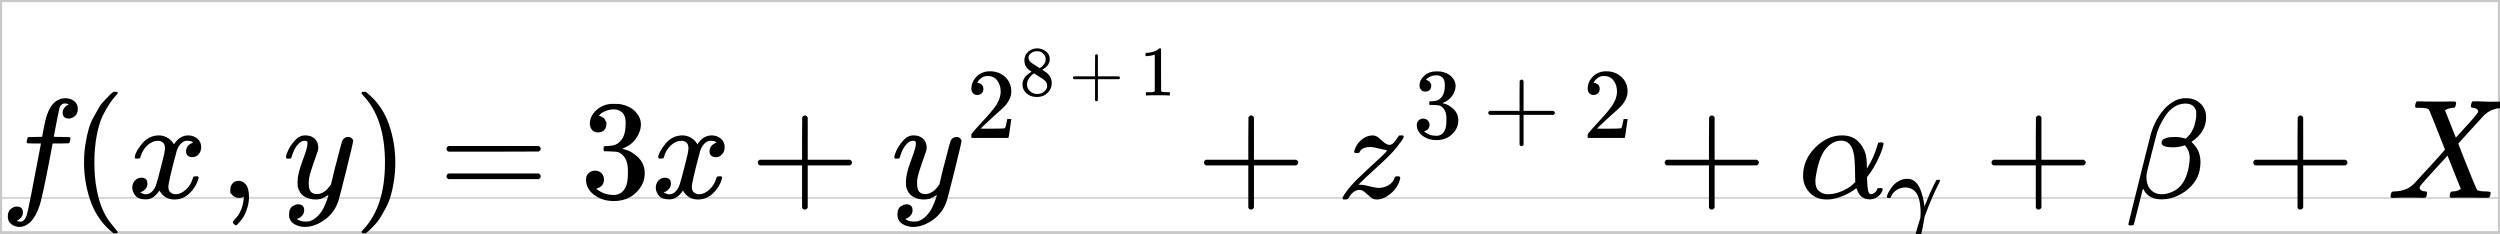
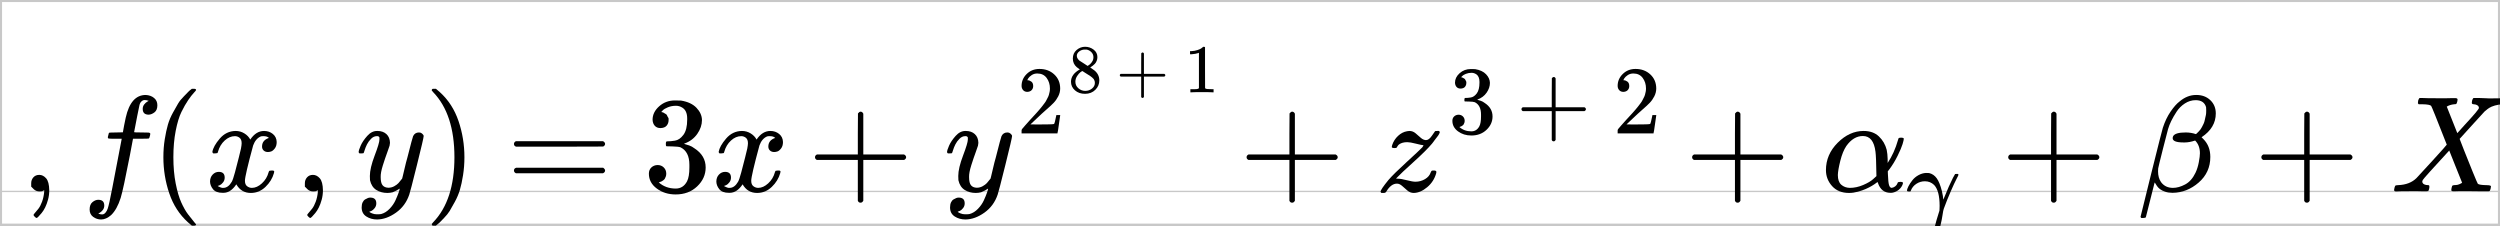
- <svg xmlns="http://www.w3.org/2000/svg" xmlns:xlink="http://www.w3.org/1999/xlink" style="" role="img" focusable="false" viewBox="0 -1399 17670 1649">
+ <svg xmlns="http://www.w3.org/2000/svg" xmlns:xlink="http://www.w3.org/1999/xlink" style="" role="img" focusable="false" viewBox="0 -1399 18270 1649">
  <defs>
+     <path id="MJX-1-TEX-N-2C" d="M78 35T78 60T94 103T137 121Q165 121 187 96T210 8Q210 -27 201 -60T180 -117T154 -158T130 -185T117 -194Q113 -194 104 -185T95 -172Q95 -168 106 -156T131 -126T157 -76T173 -3V9L172 8Q170 7 167 6T161 3T152 1T140 0Q113 0 96 17Z" />
    <path id="MJX-1-TEX-I-1D453" d="M118 -162Q120 -162 124 -164T135 -167T147 -168Q160 -168 171 -155T187 -126Q197 -99 221 27T267 267T289 382V385H242Q195 385 192 387Q188 390 188 397L195 425Q197 430 203 430T250 431Q298 431 298 432Q298 434 307 482T319 540Q356 705 465 705Q502 703 526 683T550 630Q550 594 529 578T487 561Q443 561 443 603Q443 622 454 636T478 657L487 662Q471 668 457 668Q445 668 434 658T419 630Q412 601 403 552T387 469T380 433Q380 431 435 431Q480 431 487 430T498 424Q499 420 496 407T491 391Q489 386 482 386T428 385H372L349 263Q301 15 282 -47Q255 -132 212 -173Q175 -205 139 -205Q107 -205 81 -186T55 -132Q55 -95 76 -78T118 -61Q162 -61 162 -103Q162 -122 151 -136T127 -157L118 -162Z" />
    <path id="MJX-1-TEX-N-28" d="M94 250Q94 319 104 381T127 488T164 576T202 643T244 695T277 729T302 750H315H319Q333 750 333 741Q333 738 316 720T275 667T226 581T184 443T167 250T184 58T225 -81T274 -167T316 -220T333 -241Q333 -250 318 -250H315H302L274 -226Q180 -141 137 -14T94 250Z" />
    <path id="MJX-1-TEX-I-1D465" d="M52 289Q59 331 106 386T222 442Q257 442 286 424T329 379Q371 442 430 442Q467 442 494 420T522 361Q522 332 508 314T481 292T458 288Q439 288 427 299T415 328Q415 374 465 391Q454 404 425 404Q412 404 406 402Q368 386 350 336Q290 115 290 78Q290 50 306 38T341 26Q378 26 414 59T463 140Q466 150 469 151T485 153H489Q504 153 504 145Q504 144 502 134Q486 77 440 33T333 -11Q263 -11 227 52Q186 -10 133 -10H127Q78 -10 57 16T35 71Q35 103 54 123T99 143Q142 143 142 101Q142 81 130 66T107 46T94 41L91 40Q91 39 97 36T113 29T132 26Q168 26 194 71Q203 87 217 139T245 247T261 313Q266 340 266 352Q266 380 251 392T217 404Q177 404 142 372T93 290Q91 281 88 280T72 278H58Q52 284 52 289Z" />
-     <path id="MJX-1-TEX-N-2C" d="M78 35T78 60T94 103T137 121Q165 121 187 96T210 8Q210 -27 201 -60T180 -117T154 -158T130 -185T117 -194Q113 -194 104 -185T95 -172Q95 -168 106 -156T131 -126T157 -76T173 -3V9L172 8Q170 7 167 6T161 3T152 1T140 0Q113 0 96 17Z" />
    <path id="MJX-1-TEX-I-1D466" d="M21 287Q21 301 36 335T84 406T158 442Q199 442 224 419T250 355Q248 336 247 334Q247 331 231 288T198 191T182 105Q182 62 196 45T238 27Q261 27 281 38T312 61T339 94Q339 95 344 114T358 173T377 247Q415 397 419 404Q432 431 462 431Q475 431 483 424T494 412T496 403Q496 390 447 193T391 -23Q363 -106 294 -155T156 -205Q111 -205 77 -183T43 -117Q43 -95 50 -80T69 -58T89 -48T106 -45Q150 -45 150 -87Q150 -107 138 -122T115 -142T102 -147L99 -148Q101 -153 118 -160T152 -167H160Q177 -167 186 -165Q219 -156 247 -127T290 -65T313 -9T321 21L315 17Q309 13 296 6T270 -6Q250 -11 231 -11Q185 -11 150 11T104 82Q103 89 103 113Q103 170 138 262T173 379Q173 380 173 381Q173 390 173 393T169 400T158 404H154Q131 404 112 385T82 344T65 302T57 280Q55 278 41 278H27Q21 284 21 287Z" />
    <path id="MJX-1-TEX-N-29" d="M60 749L64 750Q69 750 74 750H86L114 726Q208 641 251 514T294 250Q294 182 284 119T261 12T224 -76T186 -143T145 -194T113 -227T90 -246Q87 -249 86 -250H74Q66 -250 63 -250T58 -247T55 -238Q56 -237 66 -225Q221 -64 221 250T66 725Q56 737 55 738Q55 746 60 749Z" />
    <path id="MJX-1-TEX-N-3D" d="M56 347Q56 360 70 367H707Q722 359 722 347Q722 336 708 328L390 327H72Q56 332 56 347ZM56 153Q56 168 72 173H708Q722 163 722 153Q722 140 707 133H70Q56 140 56 153Z" />
    <path id="MJX-1-TEX-N-33" d="M127 463Q100 463 85 480T69 524Q69 579 117 622T233 665Q268 665 277 664Q351 652 390 611T430 522Q430 470 396 421T302 350L299 348Q299 347 308 345T337 336T375 315Q457 262 457 175Q457 96 395 37T238 -22Q158 -22 100 21T42 130Q42 158 60 175T105 193Q133 193 151 175T169 130Q169 119 166 110T159 94T148 82T136 74T126 70T118 67L114 66Q165 21 238 21Q293 21 321 74Q338 107 338 175V195Q338 290 274 322Q259 328 213 329L171 330L168 332Q166 335 166 348Q166 366 174 366Q202 366 232 371Q266 376 294 413T322 525V533Q322 590 287 612Q265 626 240 626Q208 626 181 615T143 592T132 580H135Q138 579 143 578T153 573T165 566T175 555T183 540T186 520Q186 498 172 481T127 463Z" />
    <path id="MJX-1-TEX-N-2B" d="M56 237T56 250T70 270H369V420L370 570Q380 583 389 583Q402 583 409 568V270H707Q722 262 722 250T707 230H409V-68Q401 -82 391 -82H389H387Q375 -82 369 -68V230H70Q56 237 56 250Z" />
    <path id="MJX-1-TEX-N-32" d="M109 429Q82 429 66 447T50 491Q50 562 103 614T235 666Q326 666 387 610T449 465Q449 422 429 383T381 315T301 241Q265 210 201 149L142 93L218 92Q375 92 385 97Q392 99 409 186V189H449V186Q448 183 436 95T421 3V0H50V19V31Q50 38 56 46T86 81Q115 113 136 137Q145 147 170 174T204 211T233 244T261 278T284 308T305 340T320 369T333 401T340 431T343 464Q343 527 309 573T212 619Q179 619 154 602T119 569T109 550Q109 549 114 549Q132 549 151 535T170 489Q170 464 154 447T109 429Z" />
    <path id="MJX-1-TEX-N-38" d="M70 417T70 494T124 618T248 666Q319 666 374 624T429 515Q429 485 418 459T392 417T361 389T335 371T324 363L338 354Q352 344 366 334T382 323Q457 264 457 174Q457 95 399 37T249 -22Q159 -22 101 29T43 155Q43 263 172 335L154 348Q133 361 127 368Q70 417 70 494ZM286 386L292 390Q298 394 301 396T311 403T323 413T334 425T345 438T355 454T364 471T369 491T371 513Q371 556 342 586T275 624Q268 625 242 625Q201 625 165 599T128 534Q128 511 141 492T167 463T217 431Q224 426 228 424L286 386ZM250 21Q308 21 350 55T392 137Q392 154 387 169T375 194T353 216T330 234T301 253T274 270Q260 279 244 289T218 306L210 311Q204 311 181 294T133 239T107 157Q107 98 150 60T250 21Z" />
    <path id="MJX-1-TEX-N-31" d="M213 578L200 573Q186 568 160 563T102 556H83V602H102Q149 604 189 617T245 641T273 663Q275 666 285 666Q294 666 302 660V361L303 61Q310 54 315 52T339 48T401 46H427V0H416Q395 3 257 3Q121 3 100 0H88V46H114Q136 46 152 46T177 47T193 50T201 52T207 57T213 61V578Z" />
    <path id="MJX-1-TEX-I-1D467" d="M347 338Q337 338 294 349T231 360Q211 360 197 356T174 346T162 335T155 324L153 320Q150 317 138 317Q117 317 117 325Q117 330 120 339Q133 378 163 406T229 440Q241 442 246 442Q271 442 291 425T329 392T367 375Q389 375 411 408T434 441Q435 442 449 442H462Q468 436 468 434Q468 430 463 420T449 399T432 377T418 358L411 349Q368 298 275 214T160 106L148 94L163 93Q185 93 227 82T290 71Q328 71 360 90T402 140Q406 149 409 151T424 153Q443 153 443 143Q443 138 442 134Q425 72 376 31T278 -11Q252 -11 232 6T193 40T155 57Q111 57 76 -3Q70 -11 59 -11H54H41Q35 -5 35 -2Q35 13 93 84Q132 129 225 214T340 322Q352 338 347 338Z" />
    <path id="MJX-1-TEX-I-1D6FC" d="M34 156Q34 270 120 356T309 442Q379 442 421 402T478 304Q484 275 485 237V208Q534 282 560 374Q564 388 566 390T582 393Q603 393 603 385Q603 376 594 346T558 261T497 161L486 147L487 123Q489 67 495 47T514 26Q528 28 540 37T557 60Q559 67 562 68T577 70Q597 70 597 62Q597 56 591 43Q579 19 556 5T512 -10H505Q438 -10 414 62L411 69L400 61Q390 53 370 41T325 18T267 -2T203 -11Q124 -11 79 39T34 156ZM208 26Q257 26 306 47T379 90L403 112Q401 255 396 290Q382 405 304 405Q235 405 183 332Q156 292 139 224T121 120Q121 71 146 49T208 26Z" />
    <path id="MJX-1-TEX-I-1D6FE" d="M31 249Q11 249 11 258Q11 275 26 304T66 365T129 418T206 441Q233 441 239 440Q287 429 318 386T371 255Q385 195 385 170Q385 166 386 166L398 193Q418 244 443 300T486 391T508 430Q510 431 524 431H537Q543 425 543 422Q543 418 522 378T463 251T391 71Q385 55 378 6T357 -100Q341 -165 330 -190T303 -216Q286 -216 286 -188Q286 -138 340 32L346 51L347 69Q348 79 348 100Q348 257 291 317Q251 355 196 355Q148 355 108 329T51 260Q49 251 47 251Q45 249 31 249Z" />
    <path id="MJX-1-TEX-I-1D6FD" d="M29 -194Q23 -188 23 -186Q23 -183 102 134T186 465Q208 533 243 584T309 658Q365 705 429 705H431Q493 705 533 667T573 570Q573 465 469 396L482 383Q533 332 533 252Q533 139 448 65T257 -10Q227 -10 203 -2T165 17T143 40T131 59T126 65L62 -188Q60 -194 42 -194H29ZM353 431Q392 431 427 419L432 422Q436 426 439 429T449 439T461 453T472 471T484 495T493 524T501 560Q503 569 503 593Q503 611 502 616Q487 667 426 667Q384 667 347 643T286 582T247 514T224 455Q219 439 186 308T152 168Q151 163 151 147Q151 99 173 68Q204 26 260 26Q302 26 349 51T425 137Q441 171 449 214T457 279Q457 337 422 372Q380 358 347 358H337Q258 358 258 389Q258 396 261 403Q275 431 353 431Z" />
    <path id="MJX-1-TEX-I-1D44B" d="M42 0H40Q26 0 26 11Q26 15 29 27Q33 41 36 43T55 46Q141 49 190 98Q200 108 306 224T411 342Q302 620 297 625Q288 636 234 637H206Q200 643 200 645T202 664Q206 677 212 683H226Q260 681 347 681Q380 681 408 681T453 682T473 682Q490 682 490 671Q490 670 488 658Q484 643 481 640T465 637Q434 634 411 620L488 426L541 485Q646 598 646 610Q646 628 622 635Q617 635 609 637Q594 637 594 648Q594 650 596 664Q600 677 606 683H618Q619 683 643 683T697 681T738 680Q828 680 837 683H845Q852 676 852 672Q850 647 840 637H824Q790 636 763 628T722 611T698 593L687 584Q687 585 592 480L505 384Q505 383 536 304T601 142T638 56Q648 47 699 46Q734 46 734 37Q734 35 732 23Q728 7 725 4T711 1Q708 1 678 1T589 2Q528 2 496 2T461 1Q444 1 444 10Q444 11 446 25Q448 35 450 39T455 44T464 46T480 47T506 54Q523 62 523 64Q522 64 476 181L429 299Q241 95 236 84Q232 76 232 72Q232 53 261 47Q262 47 267 47T273 46Q276 46 277 46T280 45T283 42T284 35Q284 26 282 19Q279 6 276 4T261 1Q258 1 243 1T201 2T142 2Q64 2 42 0Z" />
  </defs>
  <g stroke="currentColor" fill="currentColor" stroke-width="0" transform="scale(1,-1)">
-     <rect x="0" y="-250" width="17670" height="1649" fill="none" stroke="rgb(200,200,200)" stroke-width="30" />
-     <rect x="0" y="0" width="17670" height="1399" fill="none" stroke="rgb(200,200,200)" stroke-width="10" />
+     <rect x="0" y="-250" width="18270" height="1649" fill="none" stroke="rgb(200,200,200)" stroke-width="30" />
+     <rect x="0" y="0" width="18270" height="1399" fill="none" stroke="rgb(200,200,200)" stroke-width="10" />
    <g transform="scale(1.0)">
      <g transform="translate(0,0) scale(1.0)">
+         <use xlink:href="#" />
+       </g>
+       <g transform="translate(150,0) scale(1.0)">
+         <use xlink:href="#MJX-1-TEX-N-2C" />
+       </g>
+       <g transform="translate(600,0) scale(1.0)">
        <use xlink:href="#MJX-1-TEX-I-1D453" />
      </g>
-       <g transform="translate(500,0) scale(1.0)">
+       <g transform="translate(1100,0) scale(1.0)">
        <use xlink:href="#MJX-1-TEX-N-28" />
      </g>
-       <g transform="translate(900,0) scale(1.0)">
+       <g transform="translate(1500,0) scale(1.0)">
        <use xlink:href="#MJX-1-TEX-I-1D465" />
      </g>
-       <g transform="translate(1550,0) scale(1.0)">
+       <g transform="translate(2150,0) scale(1.0)">
        <use xlink:href="#MJX-1-TEX-N-2C" />
      </g>
-       <g transform="translate(2000,0) scale(1.0)">
+       <g transform="translate(2600,0) scale(1.0)">
        <use xlink:href="#MJX-1-TEX-I-1D466" />
      </g>
-       <g transform="translate(2500,0) scale(1.0)">
+       <g transform="translate(3100,0) scale(1.0)">
        <use xlink:href="#MJX-1-TEX-N-29" />
      </g>
-       <g transform="translate(3100,0) scale(1.0)">
+       <g transform="translate(3700,0) scale(1.0)">
        <use xlink:href="#MJX-1-TEX-N-3D" />
      </g>
-       <g transform="translate(4100,0) scale(1.0)">
+       <g transform="translate(4700,0) scale(1.0)">
        <use xlink:href="#MJX-1-TEX-N-33" />
      </g>
-       <g transform="translate(4600,0) scale(1.0)">
+       <g transform="translate(5200,0) scale(1.0)">
        <use xlink:href="#MJX-1-TEX-I-1D465" />
      </g>
-       <g transform="translate(5300,0) scale(1.0)">
+       <g transform="translate(5900,0) scale(1.0)">
        <use xlink:href="#MJX-1-TEX-N-2B" />
      </g>
-       <g transform="translate(6300,0) scale(1.0)">
+       <g transform="translate(6900,0) scale(1.0)">
        <use xlink:href="#MJX-1-TEX-I-1D466" />
        <g transform="scale(0.7071)">
          <g transform="translate(750,600) scale(1.0)">
            <use xlink:href="#MJX-1-TEX-N-32" />
            <g transform="scale(0.7071)">
              <g transform="translate(750,600) scale(1.0)">
                <use xlink:href="#MJX-1-TEX-N-38" />
              </g>
              <g transform="translate(1450,600) scale(1.0)">
                <use xlink:href="#MJX-1-TEX-N-2B" />
              </g>
              <g transform="translate(2450,600) scale(1.0)">
                <use xlink:href="#MJX-1-TEX-N-31" />
              </g>
            </g>
          </g>
        </g>
      </g>
-       <g transform="translate(8454,0) scale(1.0)">
+       <g transform="translate(9054,0) scale(1.0)">
        <use xlink:href="#MJX-1-TEX-N-2B" />
      </g>
-       <g transform="translate(9454,0) scale(1.0)">
+       <g transform="translate(10054,0) scale(1.0)">
        <use xlink:href="#MJX-1-TEX-I-1D467" />
        <g transform="scale(0.7071)">
          <g transform="translate(750,600) scale(1.0)">
            <use xlink:href="#MJX-1-TEX-N-33" />
          </g>
          <g transform="translate(1450,600) scale(1.0)">
            <use xlink:href="#MJX-1-TEX-N-2B" />
          </g>
          <g transform="translate(2450,600) scale(1.0)">
            <use xlink:href="#MJX-1-TEX-N-32" />
          </g>
        </g>
      </g>
-       <g transform="translate(11710,0) scale(1.0)">
+       <g transform="translate(12310,0) scale(1.0)">
        <use xlink:href="#MJX-1-TEX-N-2B" />
      </g>
-       <g transform="translate(12710,0) scale(1.0)">
+       <g transform="translate(13310,0) scale(1.0)">
        <use xlink:href="#MJX-1-TEX-I-1D6FC" />
        <g transform="scale(0.7071)">
          <g transform="translate(875,-250) scale(1.0)">
            <use xlink:href="#MJX-1-TEX-I-1D6FE" />
          </g>
        </g>
      </g>
-       <g transform="translate(14020,0) scale(1.0)">
+       <g transform="translate(14620,0) scale(1.0)">
        <use xlink:href="#MJX-1-TEX-N-2B" />
      </g>
-       <g transform="translate(15020,0) scale(1.0)">
+       <g transform="translate(15620,0) scale(1.0)">
        <use xlink:href="#MJX-1-TEX-I-1D6FD" />
      </g>
-       <g transform="translate(15870,0) scale(1.0)">
+       <g transform="translate(16470,0) scale(1.0)">
        <use xlink:href="#MJX-1-TEX-N-2B" />
      </g>
-       <g transform="translate(16870,0) scale(1.0)">
+       <g transform="translate(17470,0) scale(1.0)">
        <use xlink:href="#MJX-1-TEX-I-1D44B" />
      </g>
    </g>
  </g>
</svg>
